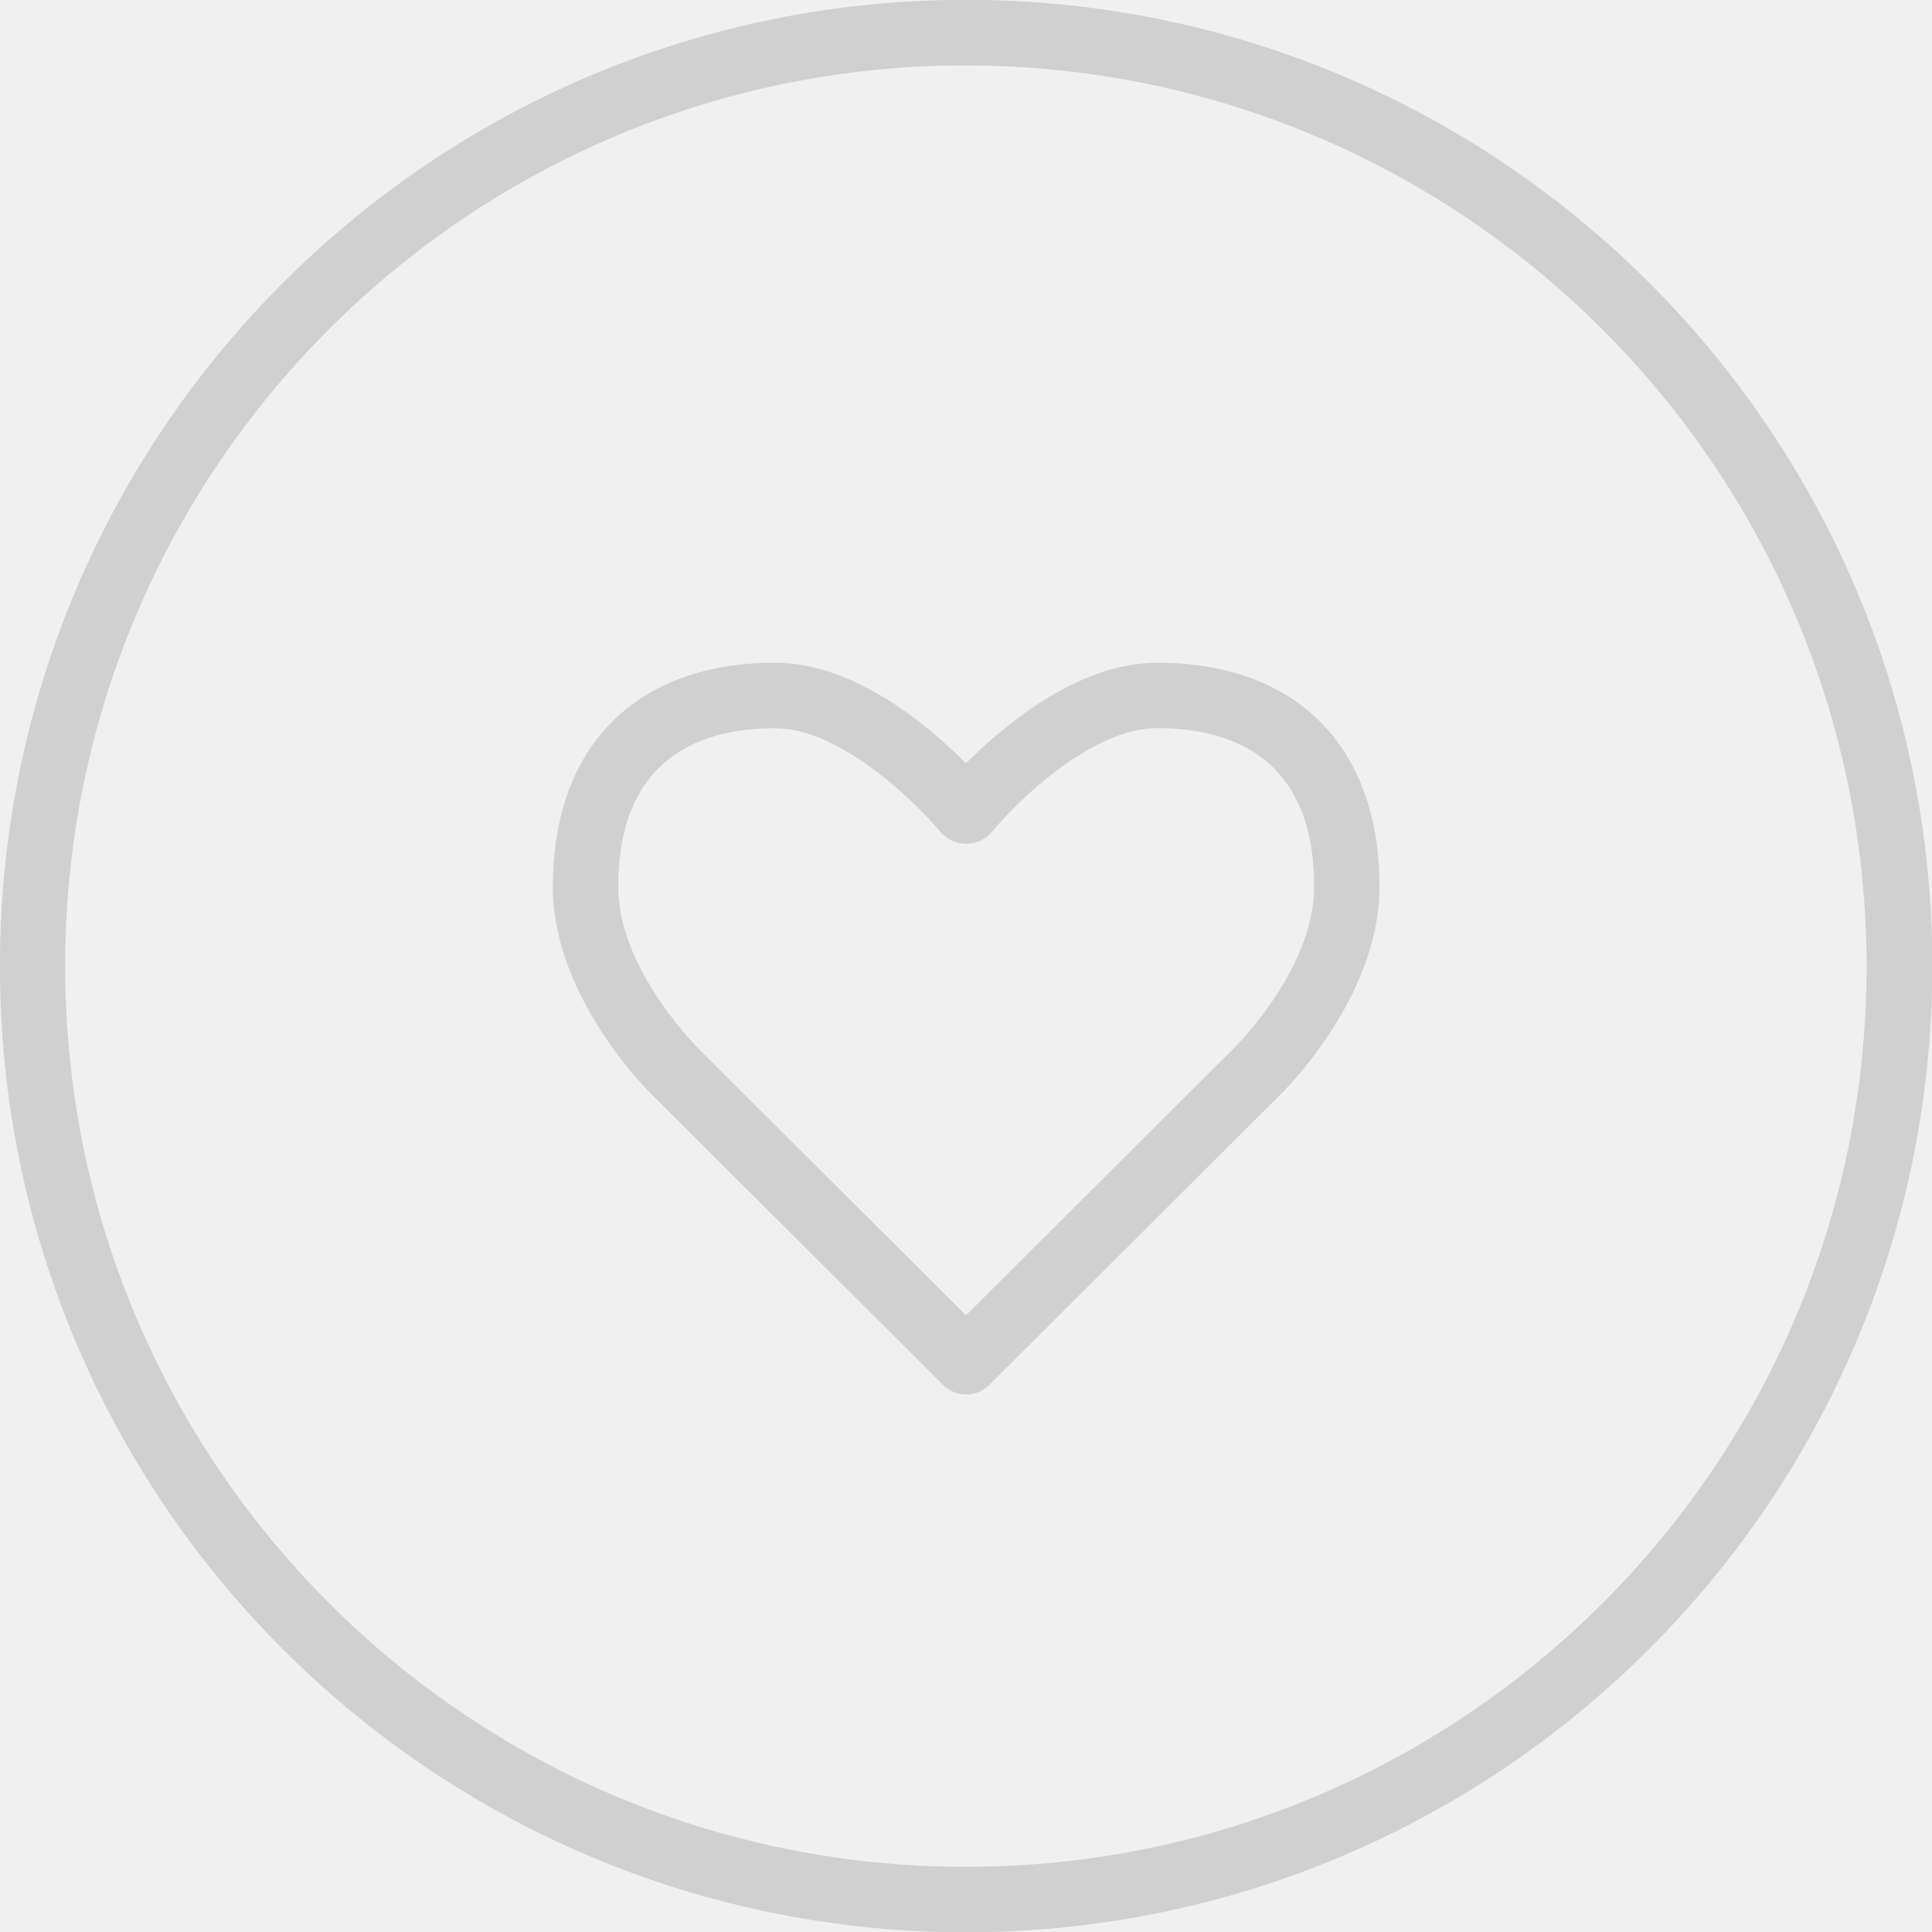
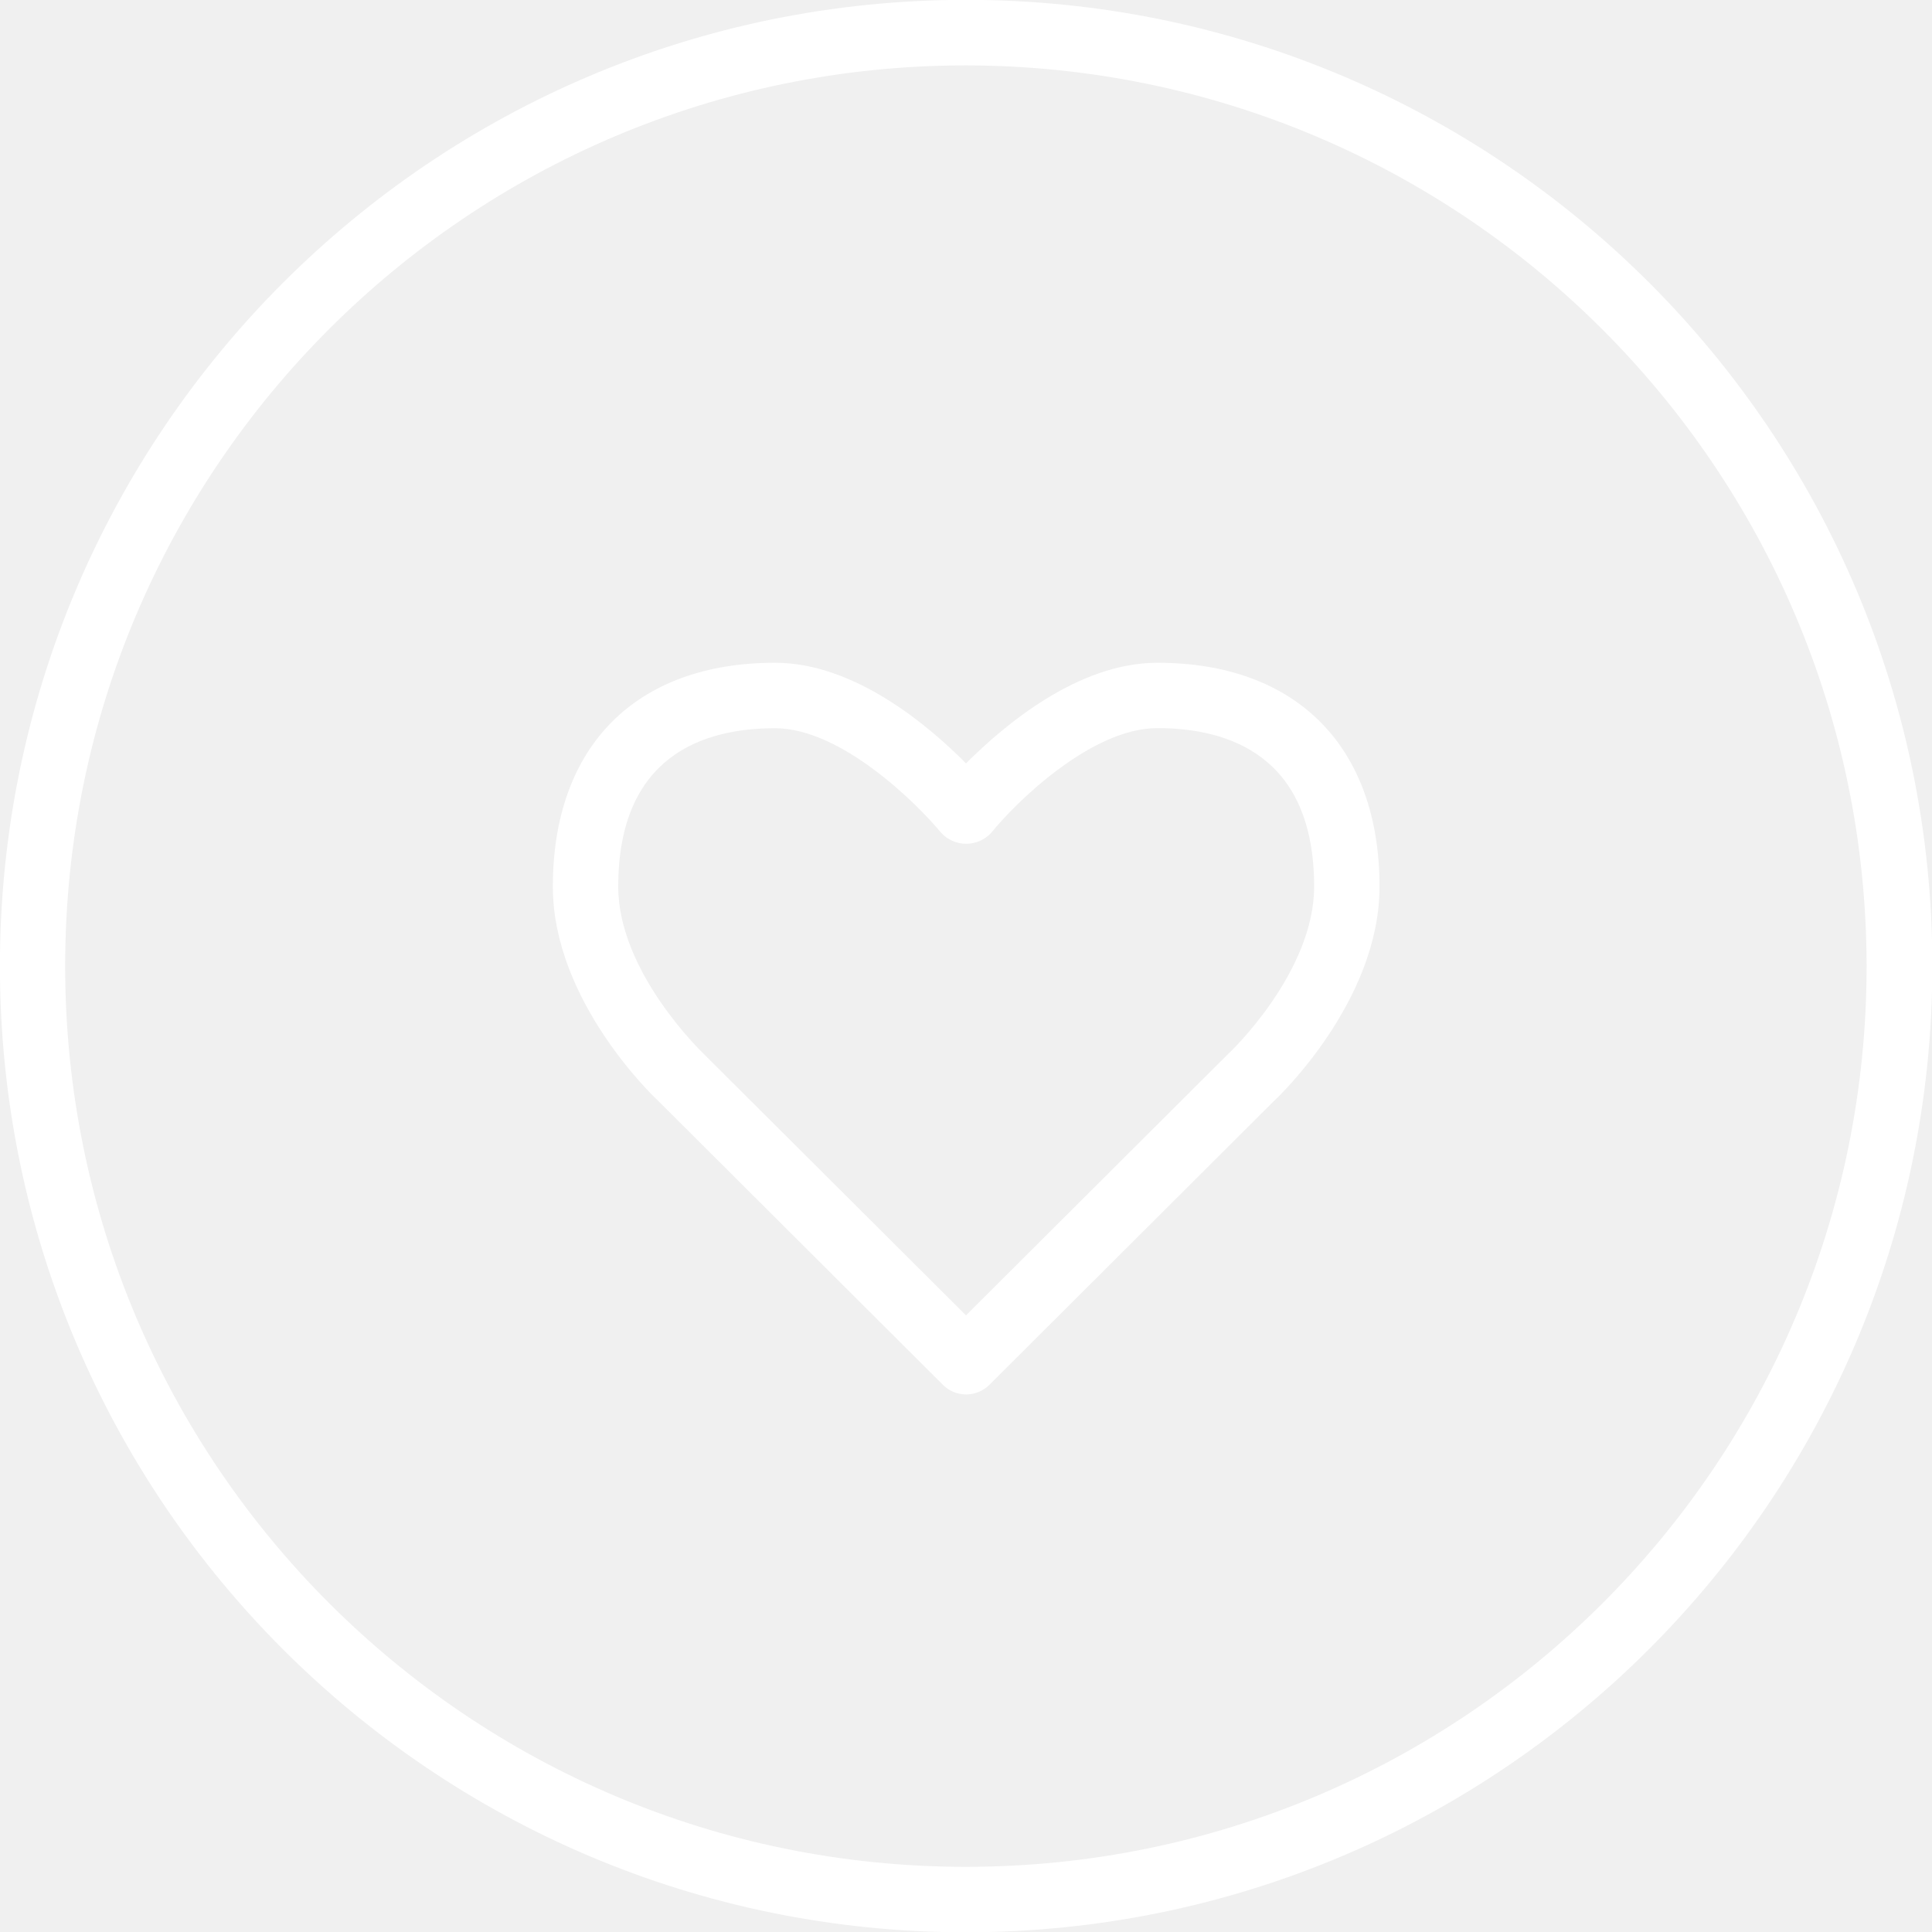
<svg xmlns="http://www.w3.org/2000/svg" width="52" height="52" viewBox="0 0 52 52">
  <defs>
    <style>
      .cls-1 {
-         fill: #d0d0d0;
+         fill: white;
        fill-rule: evenodd;
      }
    </style>
  </defs>
  <path id="heart" class="cls-1" d="M1685,108.008A26.006,26.006,0,1,1,1711.01,82,26.03,26.03,0,0,1,1685,108.008Zm0-50.248A24.243,24.243,0,1,0,1709.24,82,24.272,24.272,0,0,0,1685,57.76Zm0,35.771a0.875,0.875,0,0,1-.62-0.257l-7.68-7.66c-0.1-.089-2.82-2.672-2.82-5.748,0-3.775,2.23-6.028,5.98-6.028,2.14,0,4.13,1.689,5.14,2.708,1.02-1.018,3.01-2.708,5.15-2.708,3.74,0,5.98,2.254,5.98,6.028,0,3.075-2.72,5.658-2.84,5.766l-7.66,7.64A0.893,0.893,0,0,1,1685,93.532ZM1679.86,75.6c-1.93,0-4.22.741-4.22,4.266,0,2.3,2.26,4.456,2.28,4.479l7.08,7.058,7.06-7.04c0.05-.039,2.31-2.194,2.31-4.5,0-3.525-2.3-4.266-4.22-4.266-1.79,0-3.83,2.025-4.46,2.805a0.915,0.915,0,0,1-1.37,0C1683.68,77.628,1681.64,75.6,1679.86,75.6Z" transform="translate(-1659 -56)" />
</svg>
